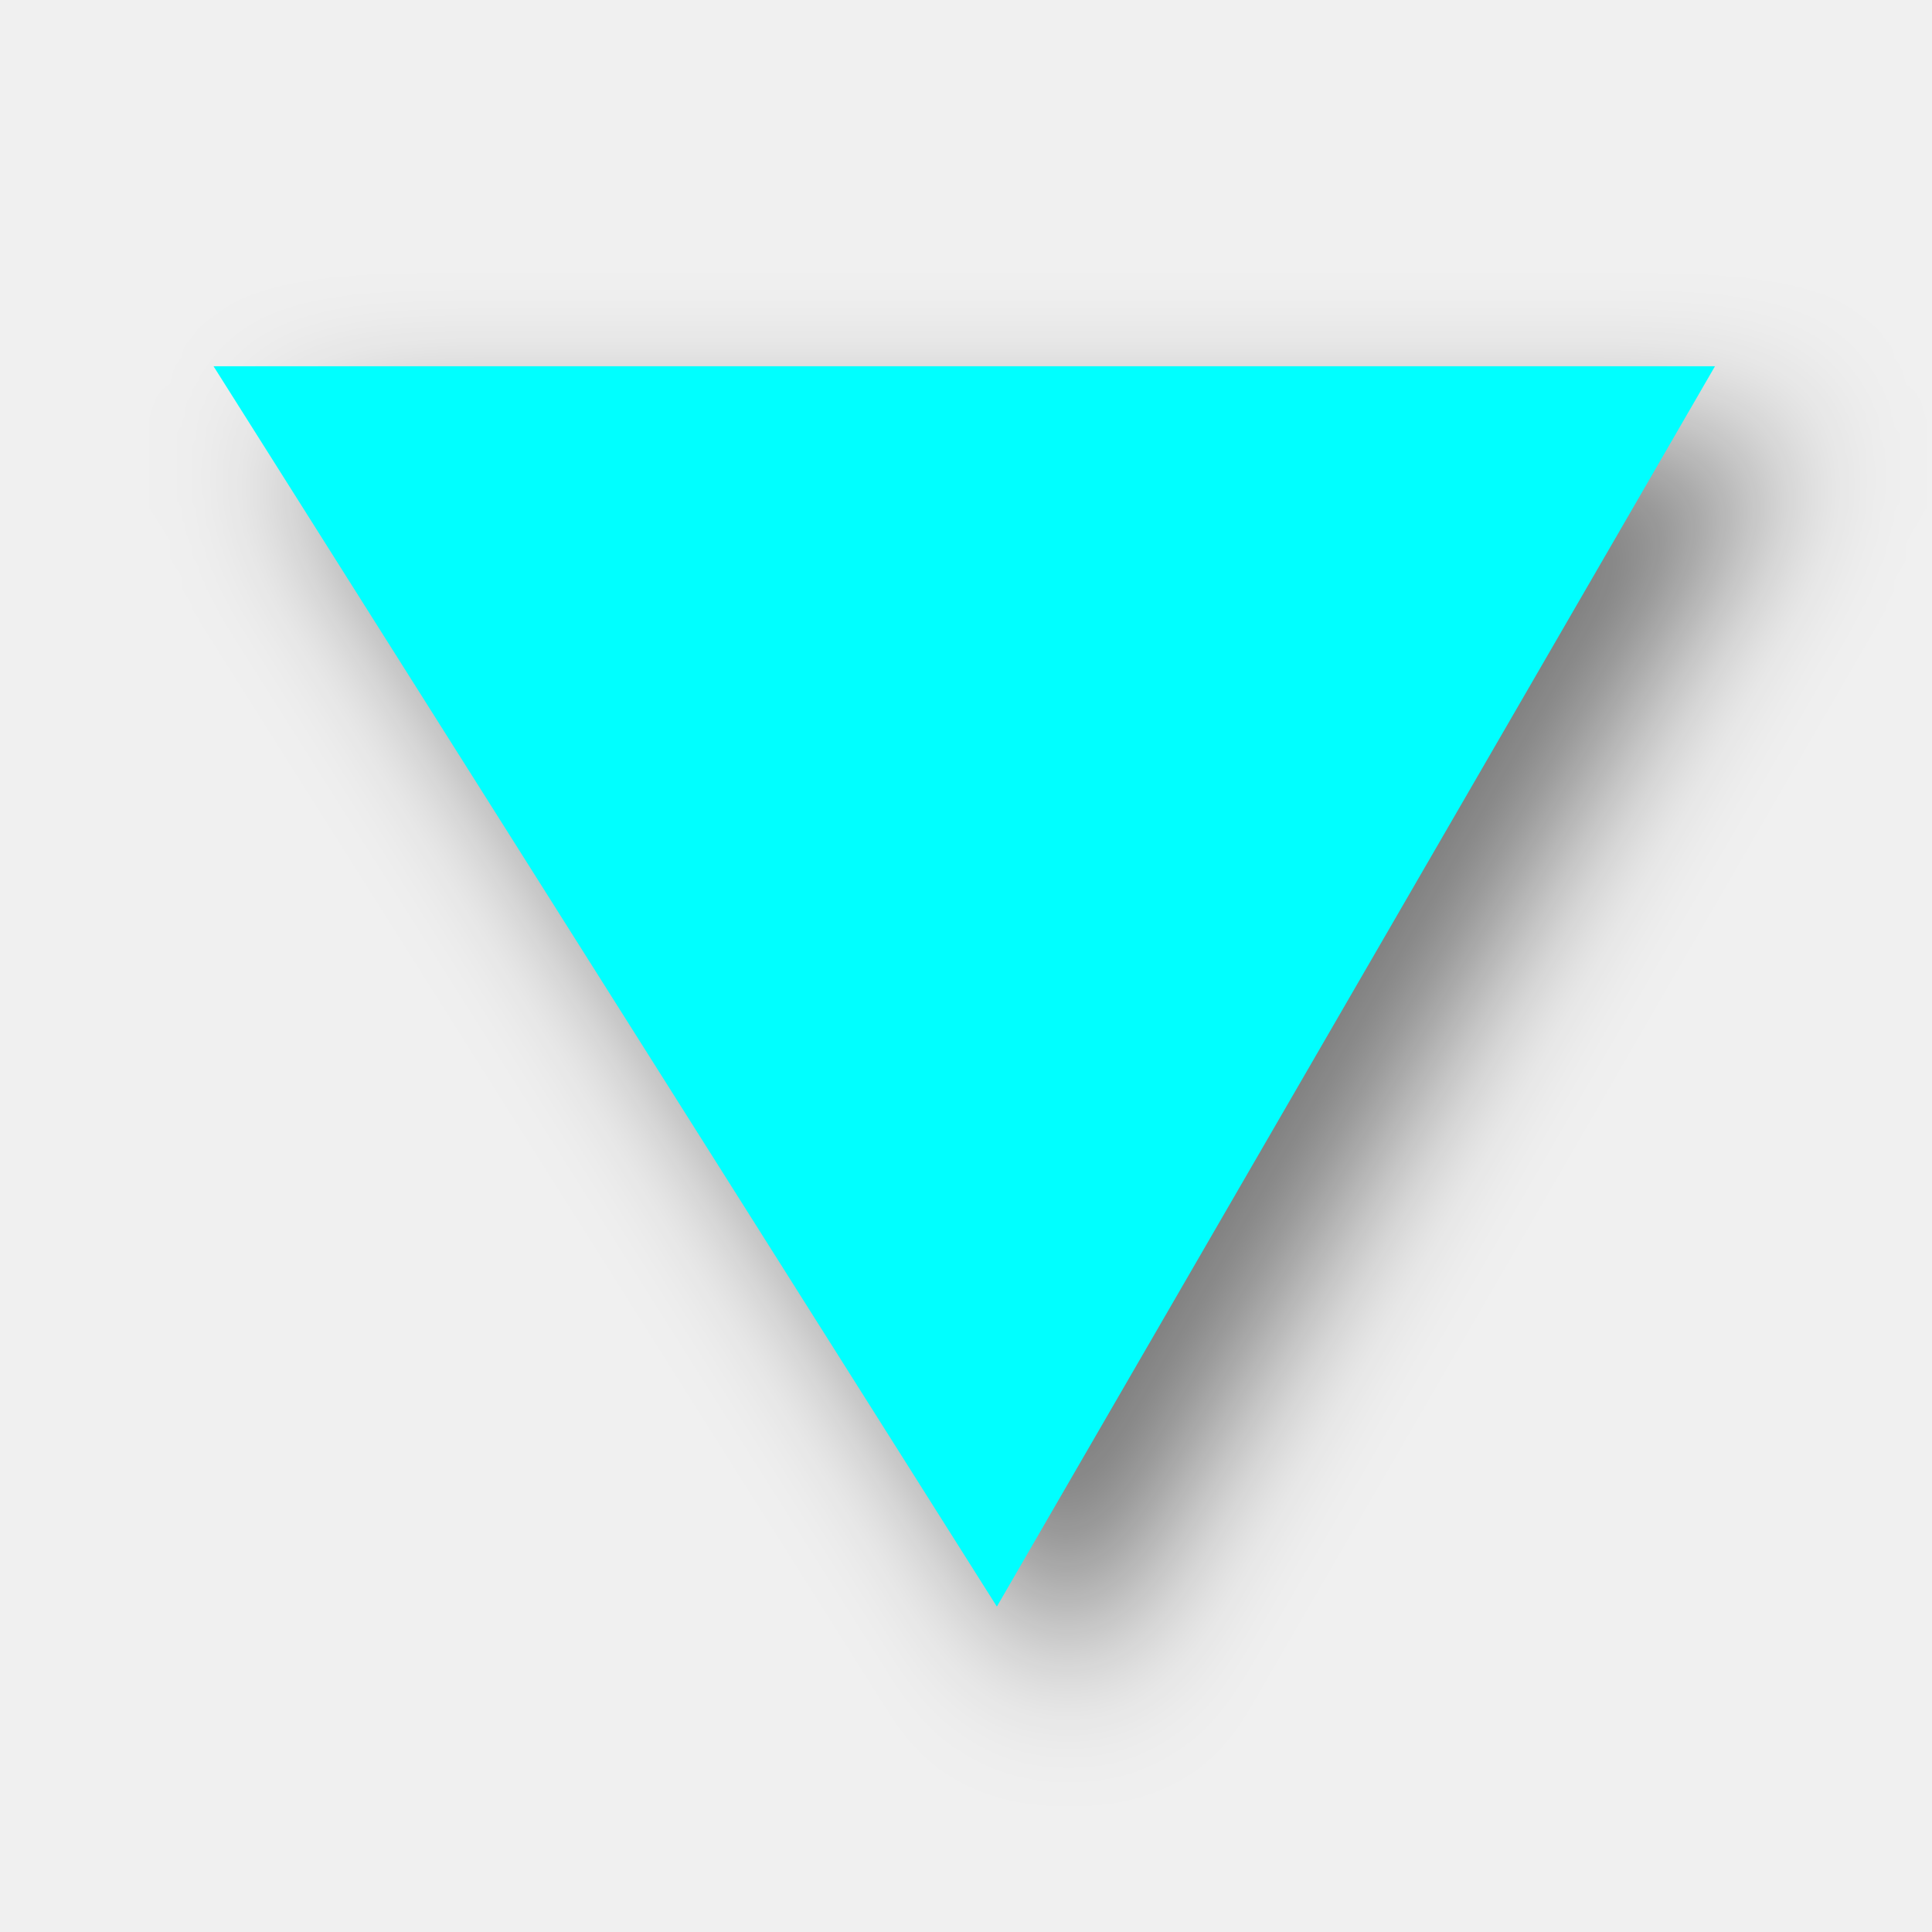
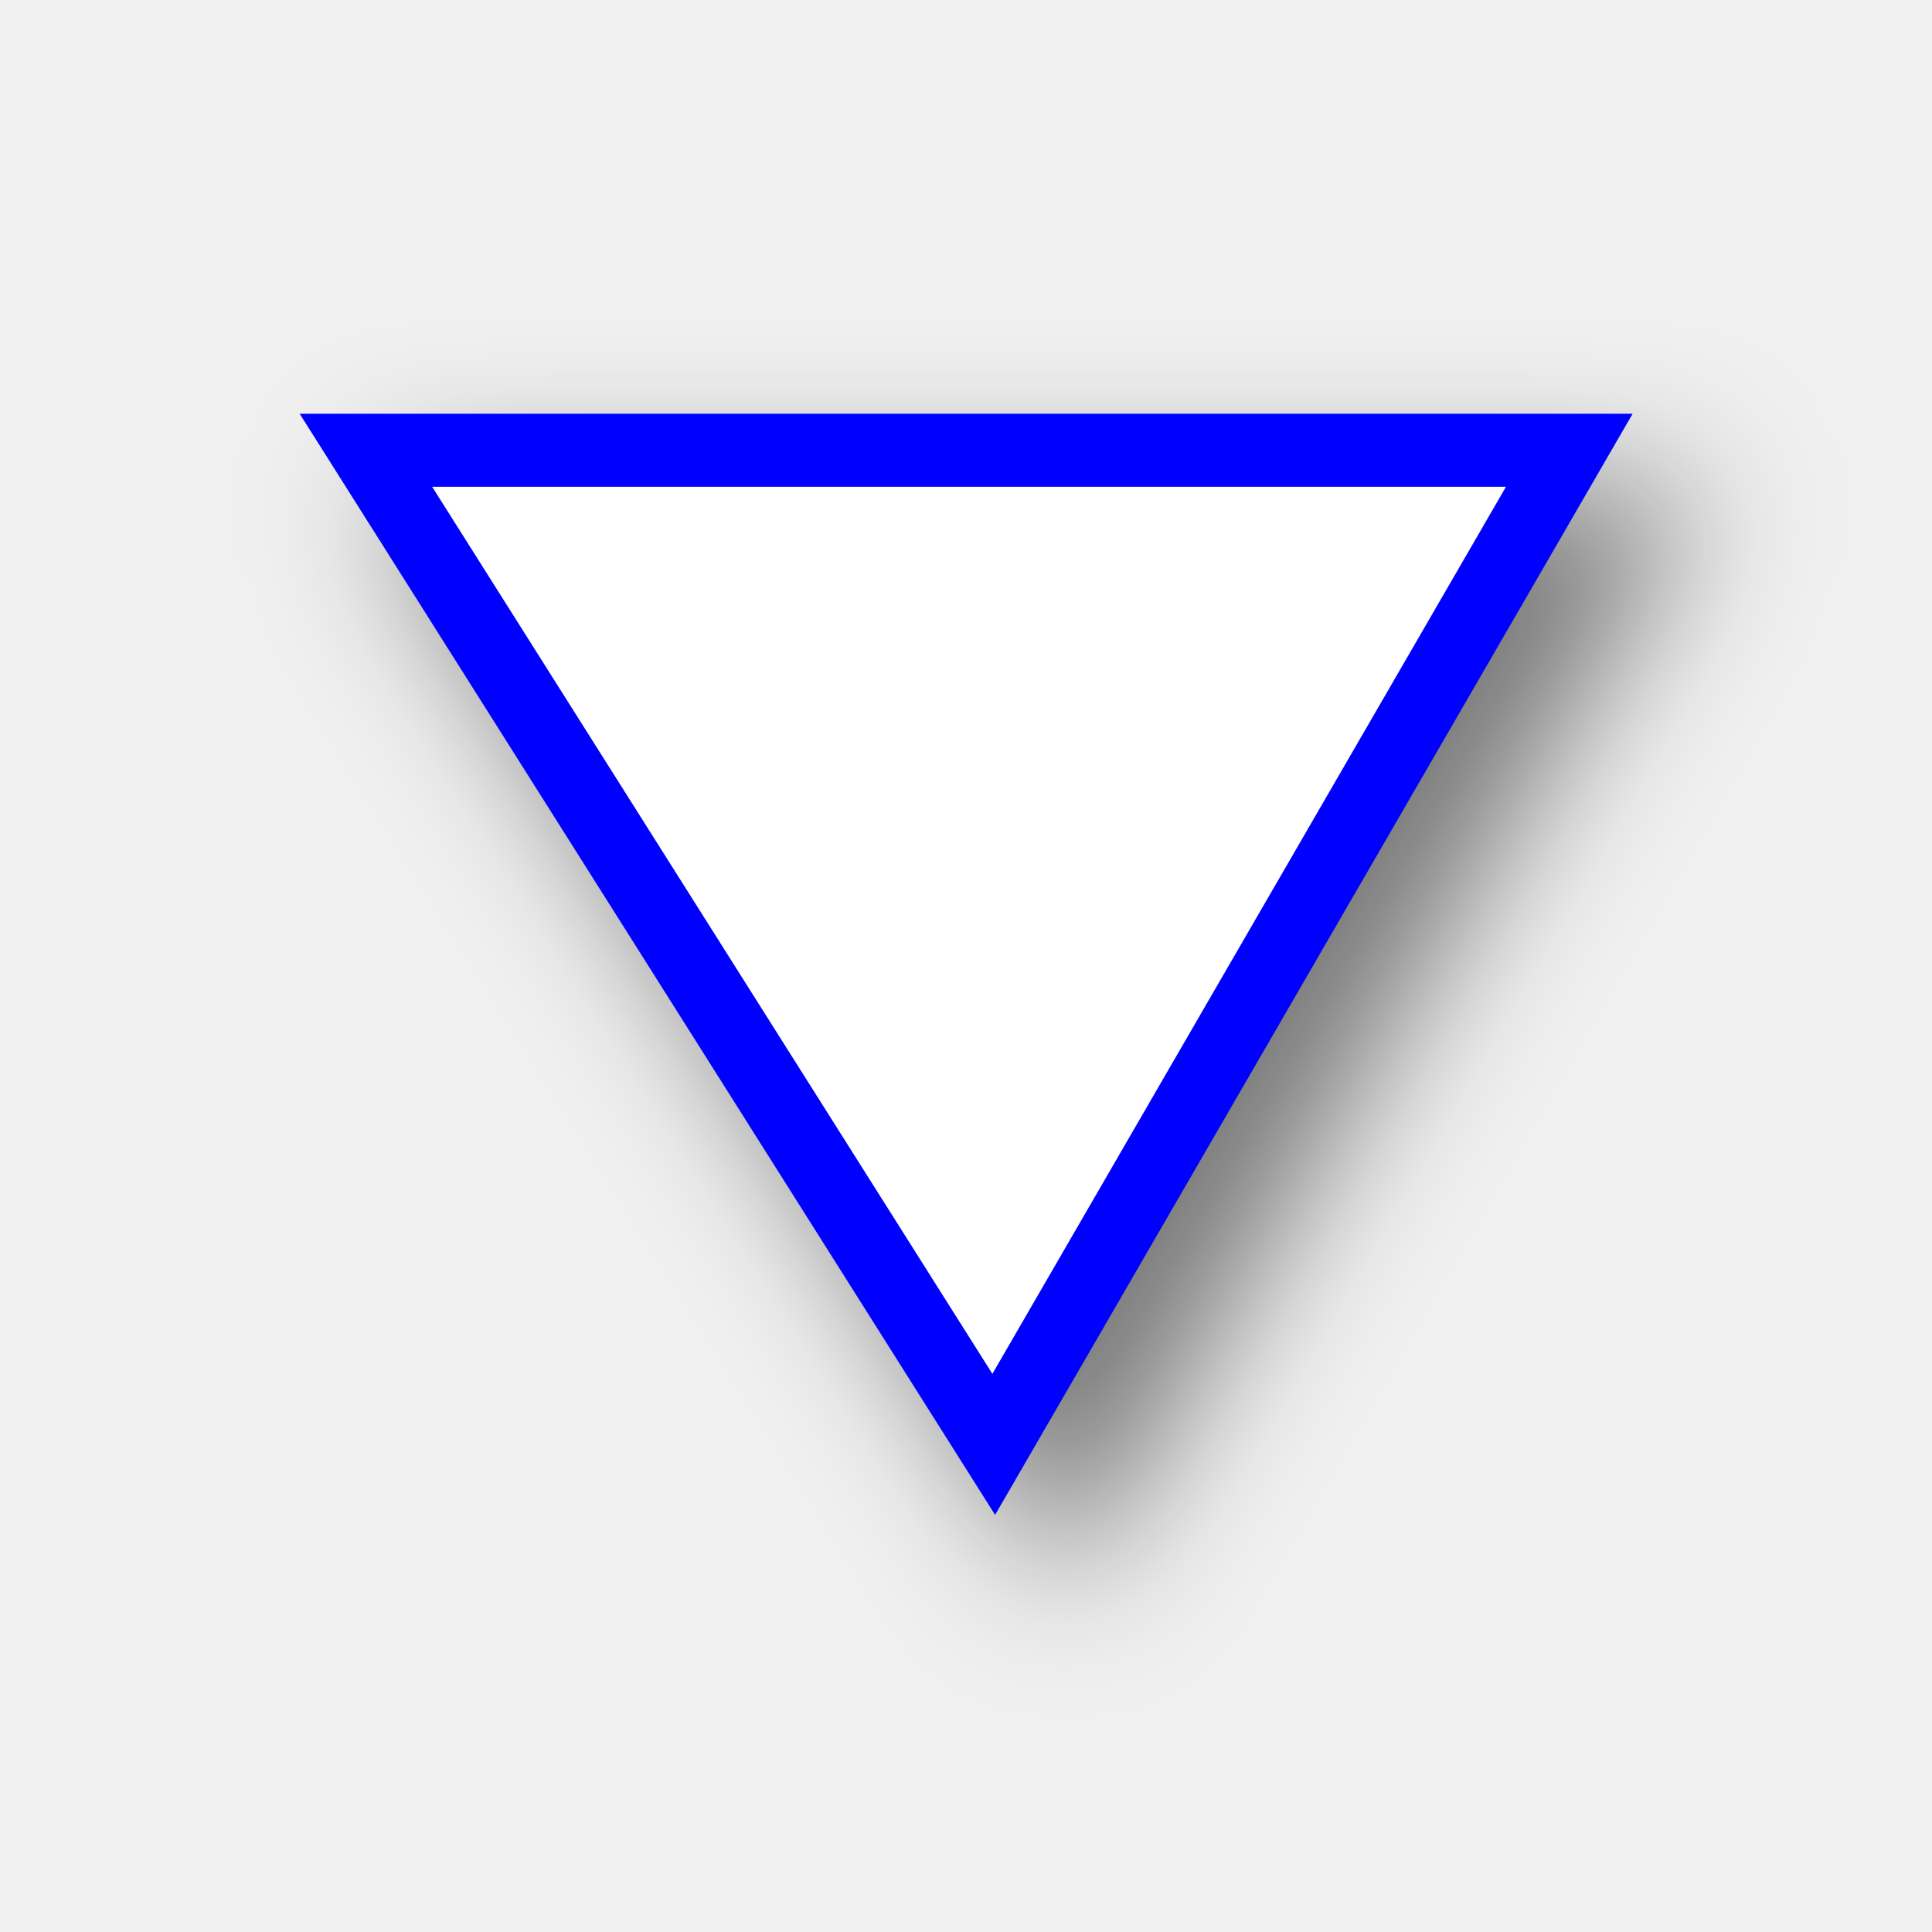
<svg xmlns="http://www.w3.org/2000/svg" width="100" height="100" viewBox="0 0 26.458 26.458" version="1.1" id="svg969">
  <defs id="defs966">
-     <filter style="color-interpolation-filters:sRGB;" id="filter1876" x="-0.272" y="-0.261" width="1.6" height="1.674">
+     <filter style="color-interpolation-filters:sRGB;" id="filter1876" x="-0.201" y="-0.213" width="1.46" height="1.534">
      <feFlood flood-opacity="0.498" flood-color="rgb(0,0,0)" result="flood" id="feFlood1866" />
      <feComposite in="flood" in2="SourceGraphic" operator="in" result="composite1" id="feComposite1868" />
      <feGaussianBlur in="composite1" stdDeviation="1" result="blur" id="feGaussianBlur1870" />
      <feOffset dx="1" dy="1" result="offset" id="feOffset1872" />
      <feComposite in="SourceGraphic" in2="offset" operator="over" result="composite2" id="feComposite1874" />
    </filter>
  </defs>
  <g id="layer1">
-     <path style="fill:#00ffff;stroke:#00ffff;stroke-width:2.3;stroke-dasharray:none;filter:url(#filter1876)" d="M 5.011,6.166 13.609,19.78 21.491,6.166 Z" id="path5784" />
+     <path style="fill:#ffffff;stroke:#0000ff;stroke-width:1;stroke-dasharray:none;filter:url(#filter1876)" d="M 5.011,6.166 13.609,19.78 21.491,6.166 Z" id="path5784" />
  </g>
</svg>
